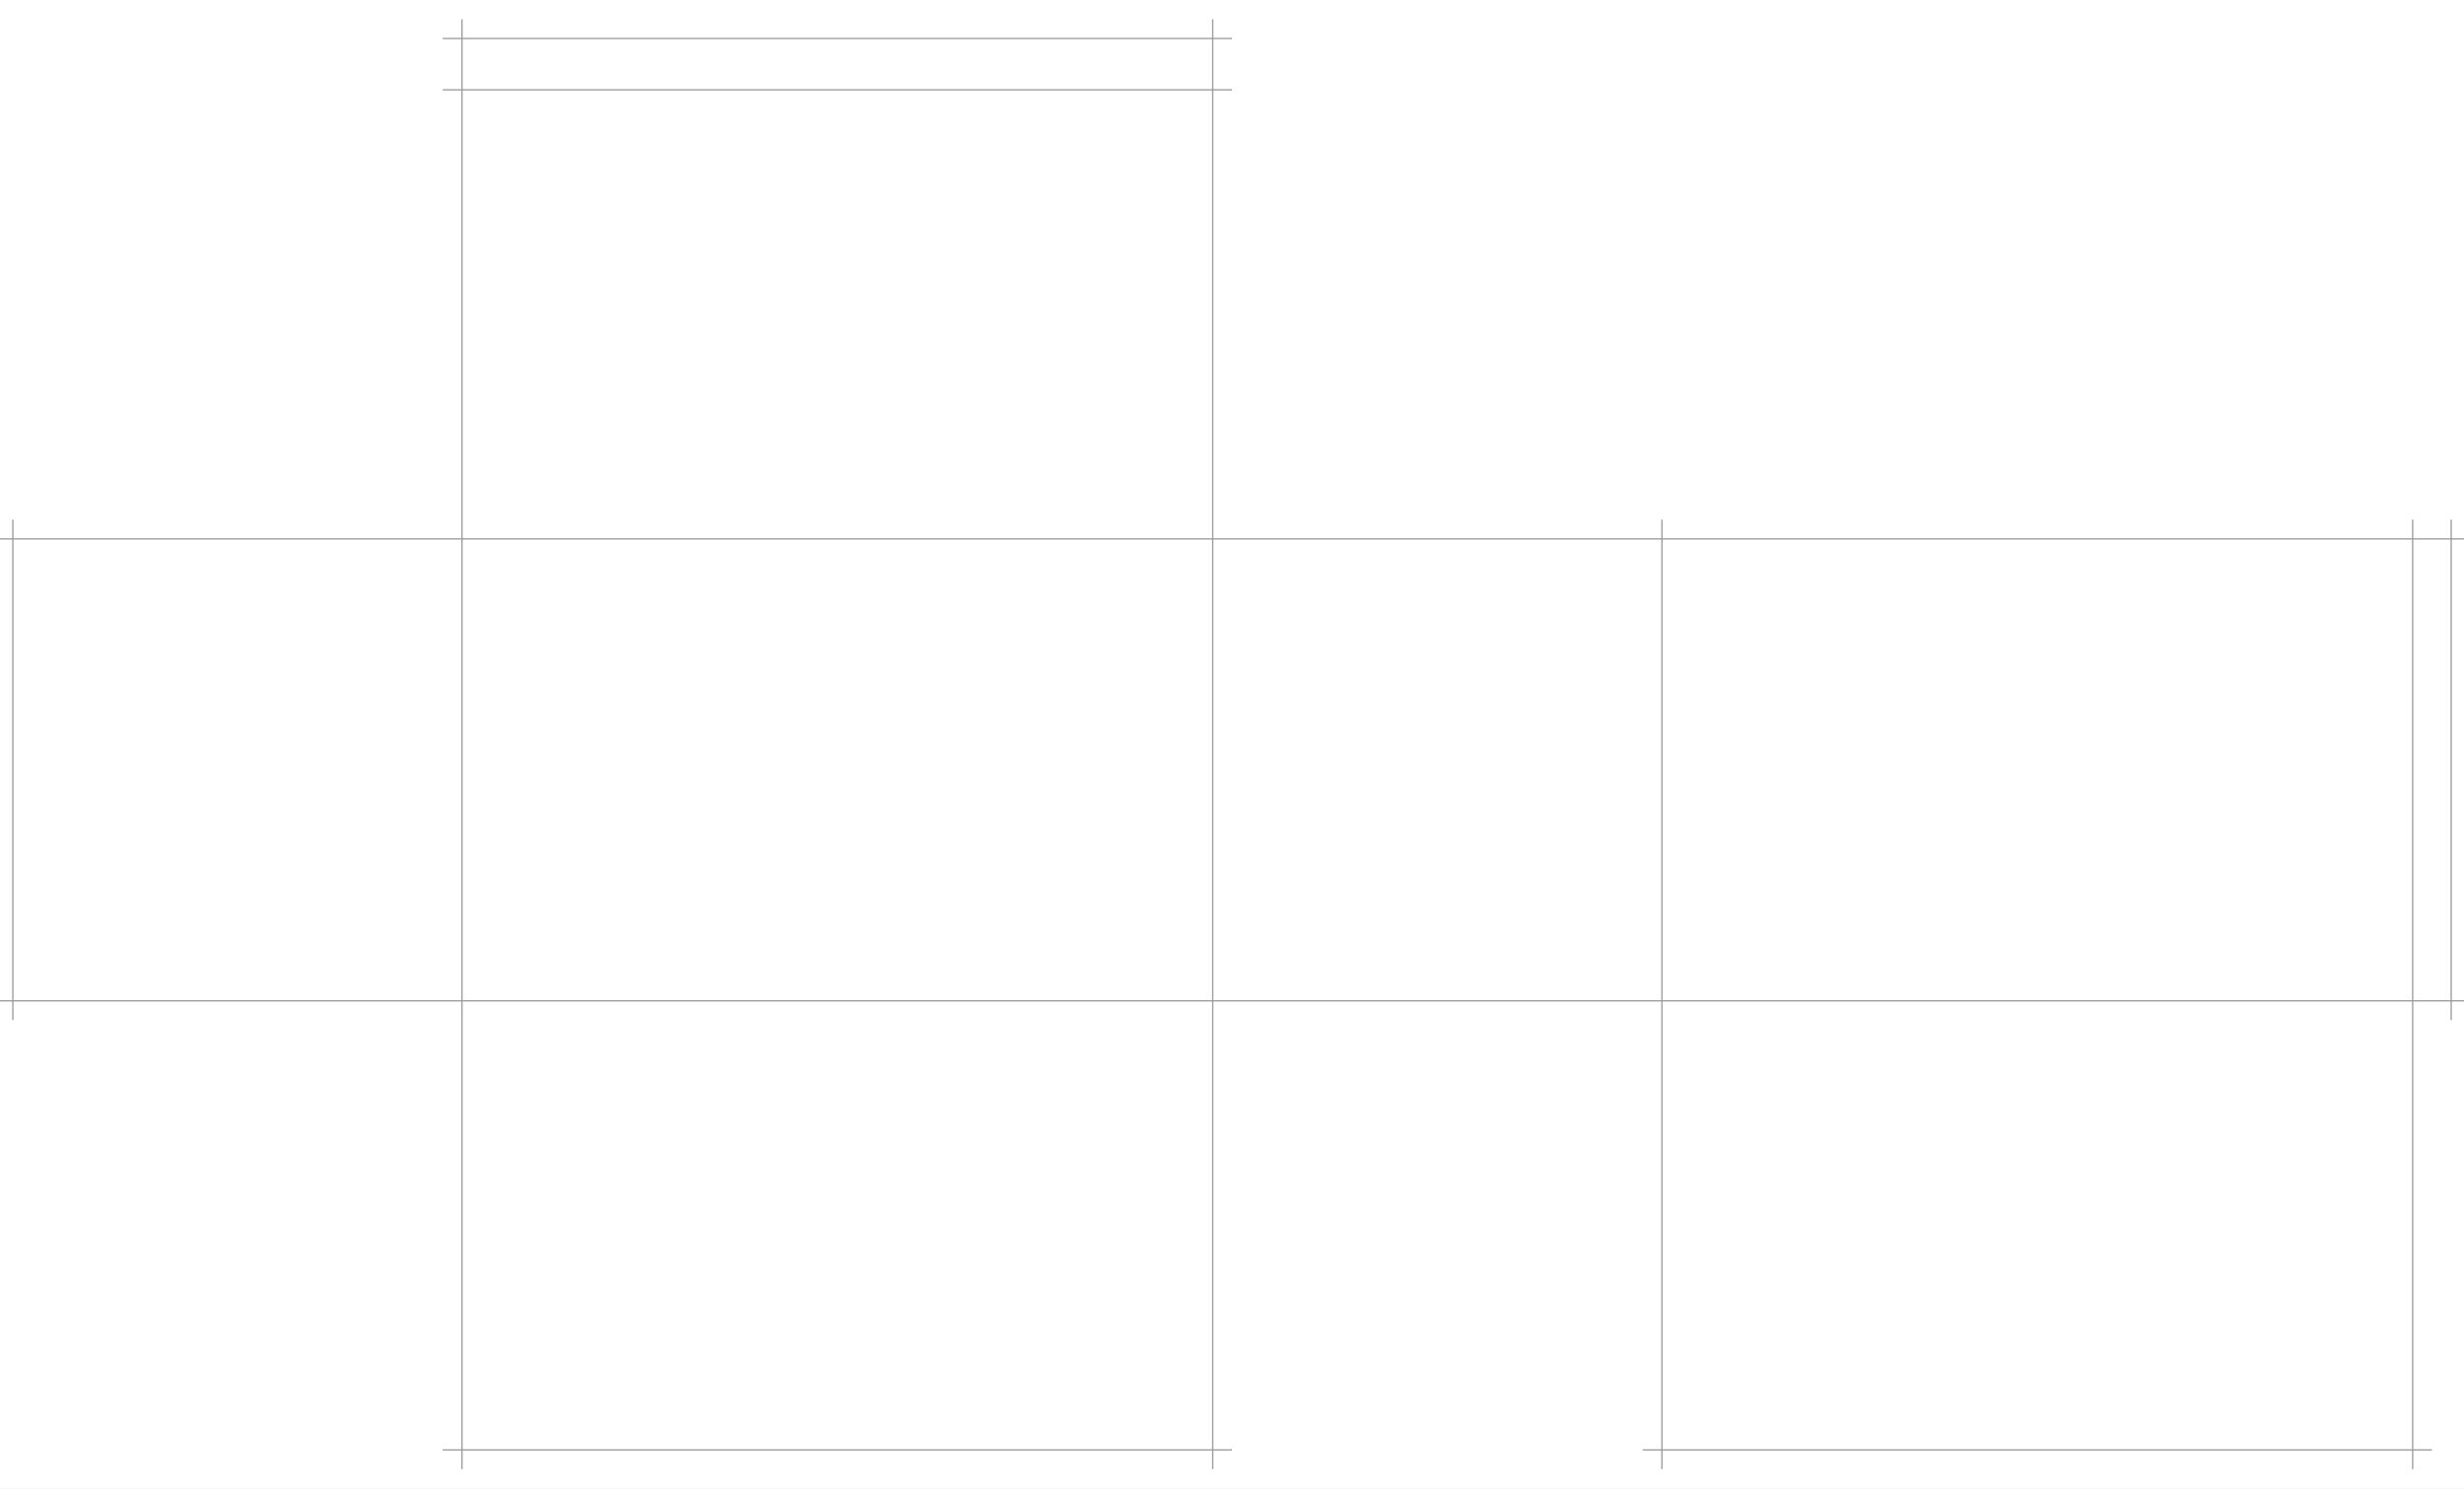
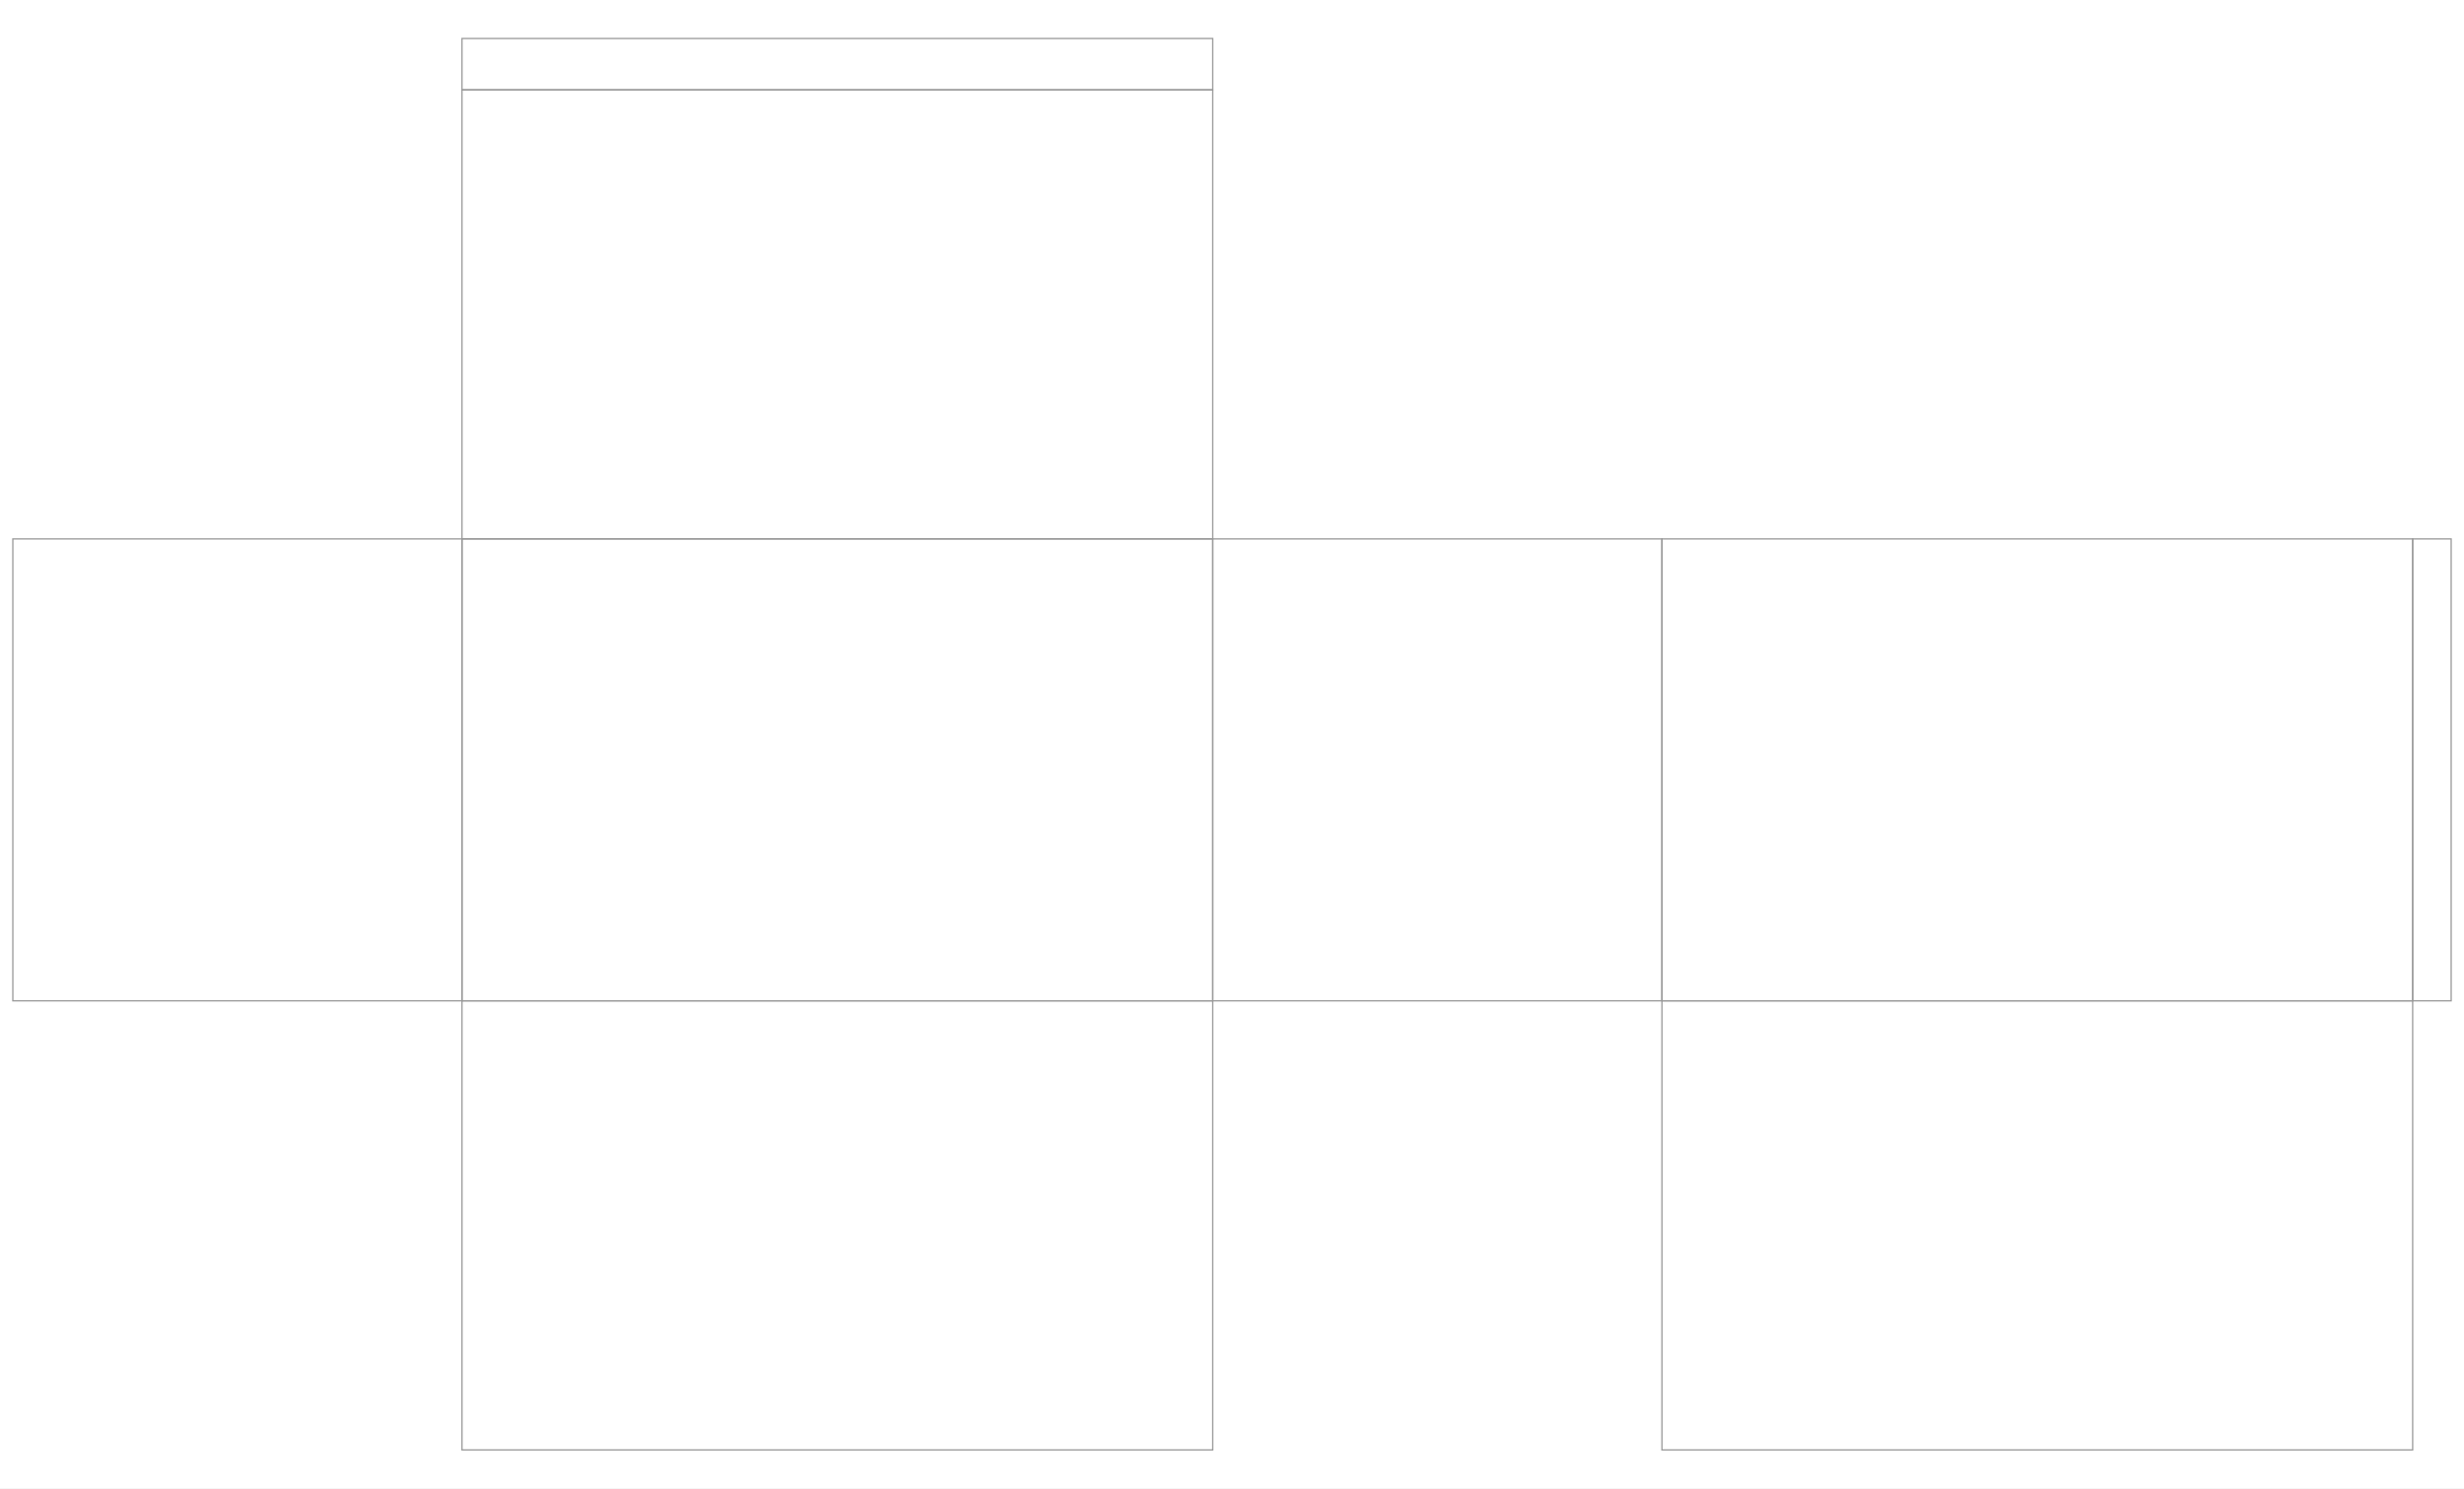
<svg xmlns="http://www.w3.org/2000/svg" width="384mm" height="232mm" viewBox="0 0 384 232">
  <rect x="0" y="0" width="384" height="232" fill="#FFFFFF" />
  <g fill="none" stroke="#999999" stroke-width="0.2">
-     <line x1="0" y1="84" x2="384" y2="84" />
-     <line x1="0" y1="156" x2="384" y2="156" />
-     <line x1="69" y1="6" x2="192" y2="6" />
-     <line x1="69" y1="14" x2="192" y2="14" />
-     <line x1="69" y1="226" x2="192" y2="226" />
-     <line x1="256" y1="226" x2="379" y2="226" />
-     <line x1="72" y1="3" x2="72" y2="229" />
-     <line x1="189" y1="3" x2="189" y2="229" />
-     <line x1="2" y1="81" x2="2" y2="159" />
-     <line x1="259" y1="81" x2="259" y2="229" />
-     <line x1="376" y1="81" x2="376" y2="229" />
-     <line x1="382" y1="81" x2="382" y2="159" />
+     <rect x="72" y="6" width="117" height="8" />
+     <rect x="72" y="14" width="117" height="70" />
+     <rect x="2" y="84" width="70" height="72" />
+     <rect x="72" y="84" width="117" height="72" />
+     <rect x="189" y="84" width="70" height="72" />
+     <rect x="259" y="84" width="117" height="72" />
+     <rect x="376" y="84" width="6" height="72" />
+     <rect x="72" y="156" width="117" height="70" />
+     <rect x="259" y="156" width="117" height="70" />
  </g>
</svg>
